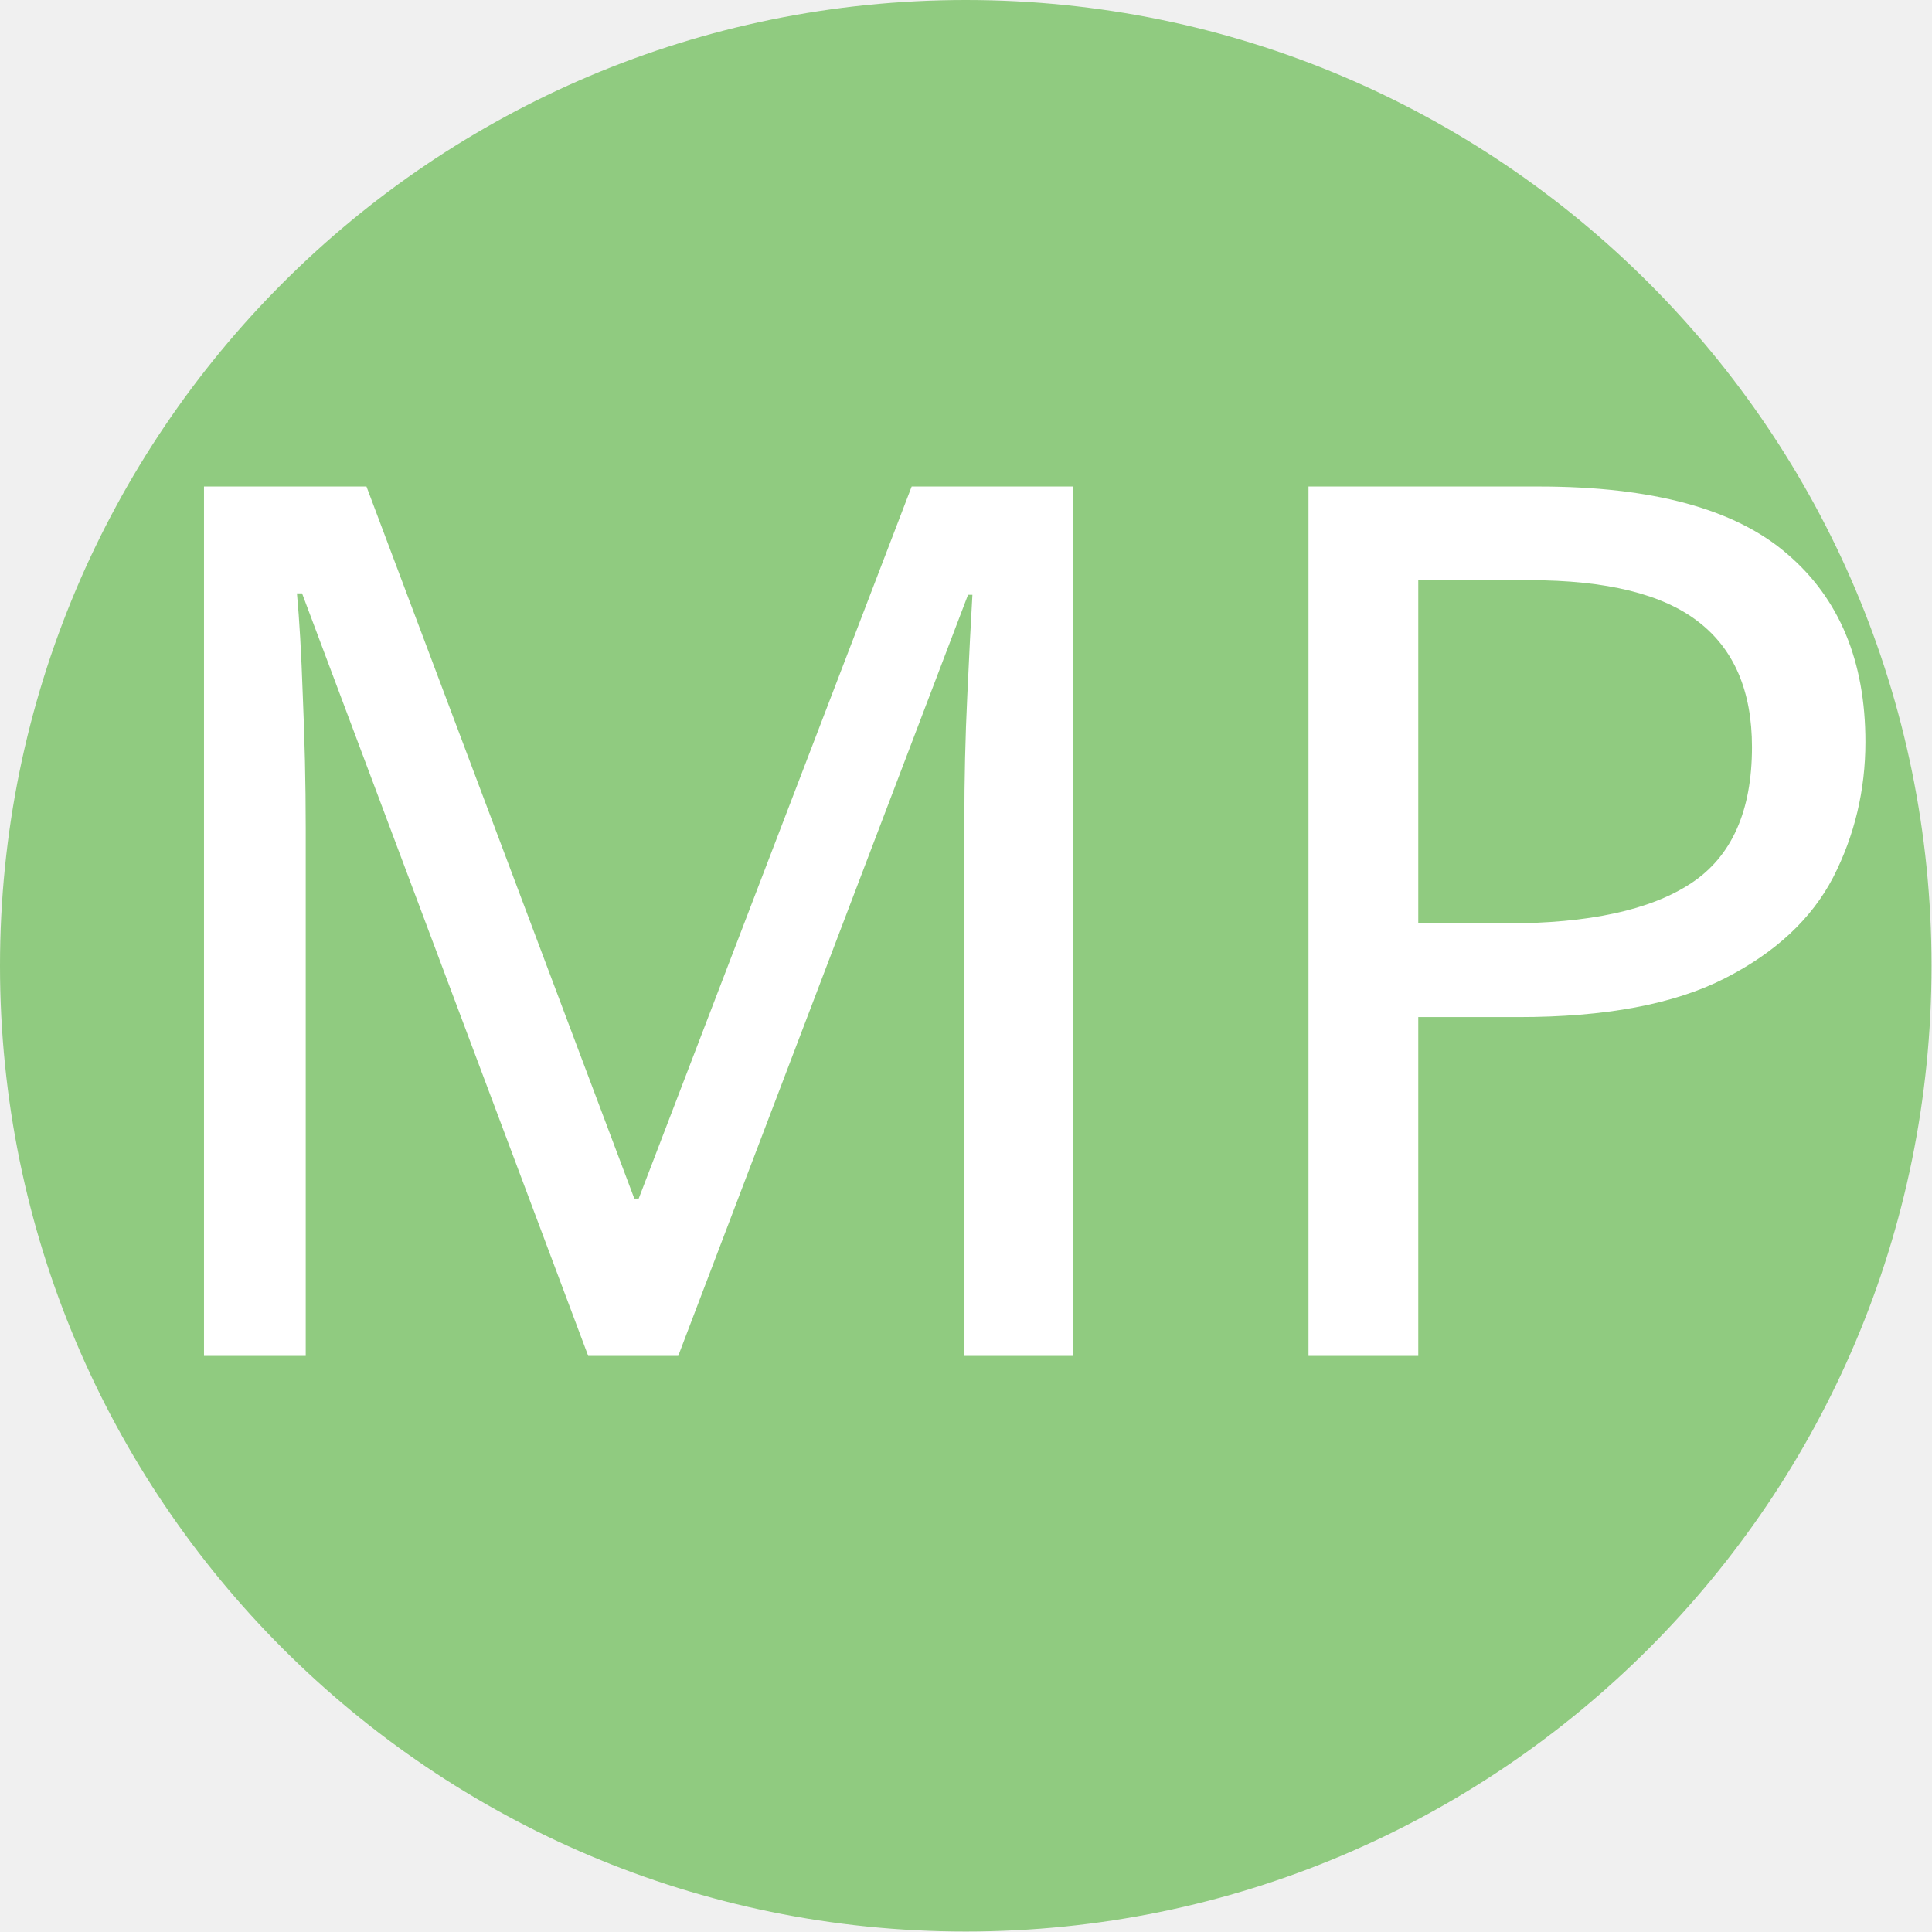
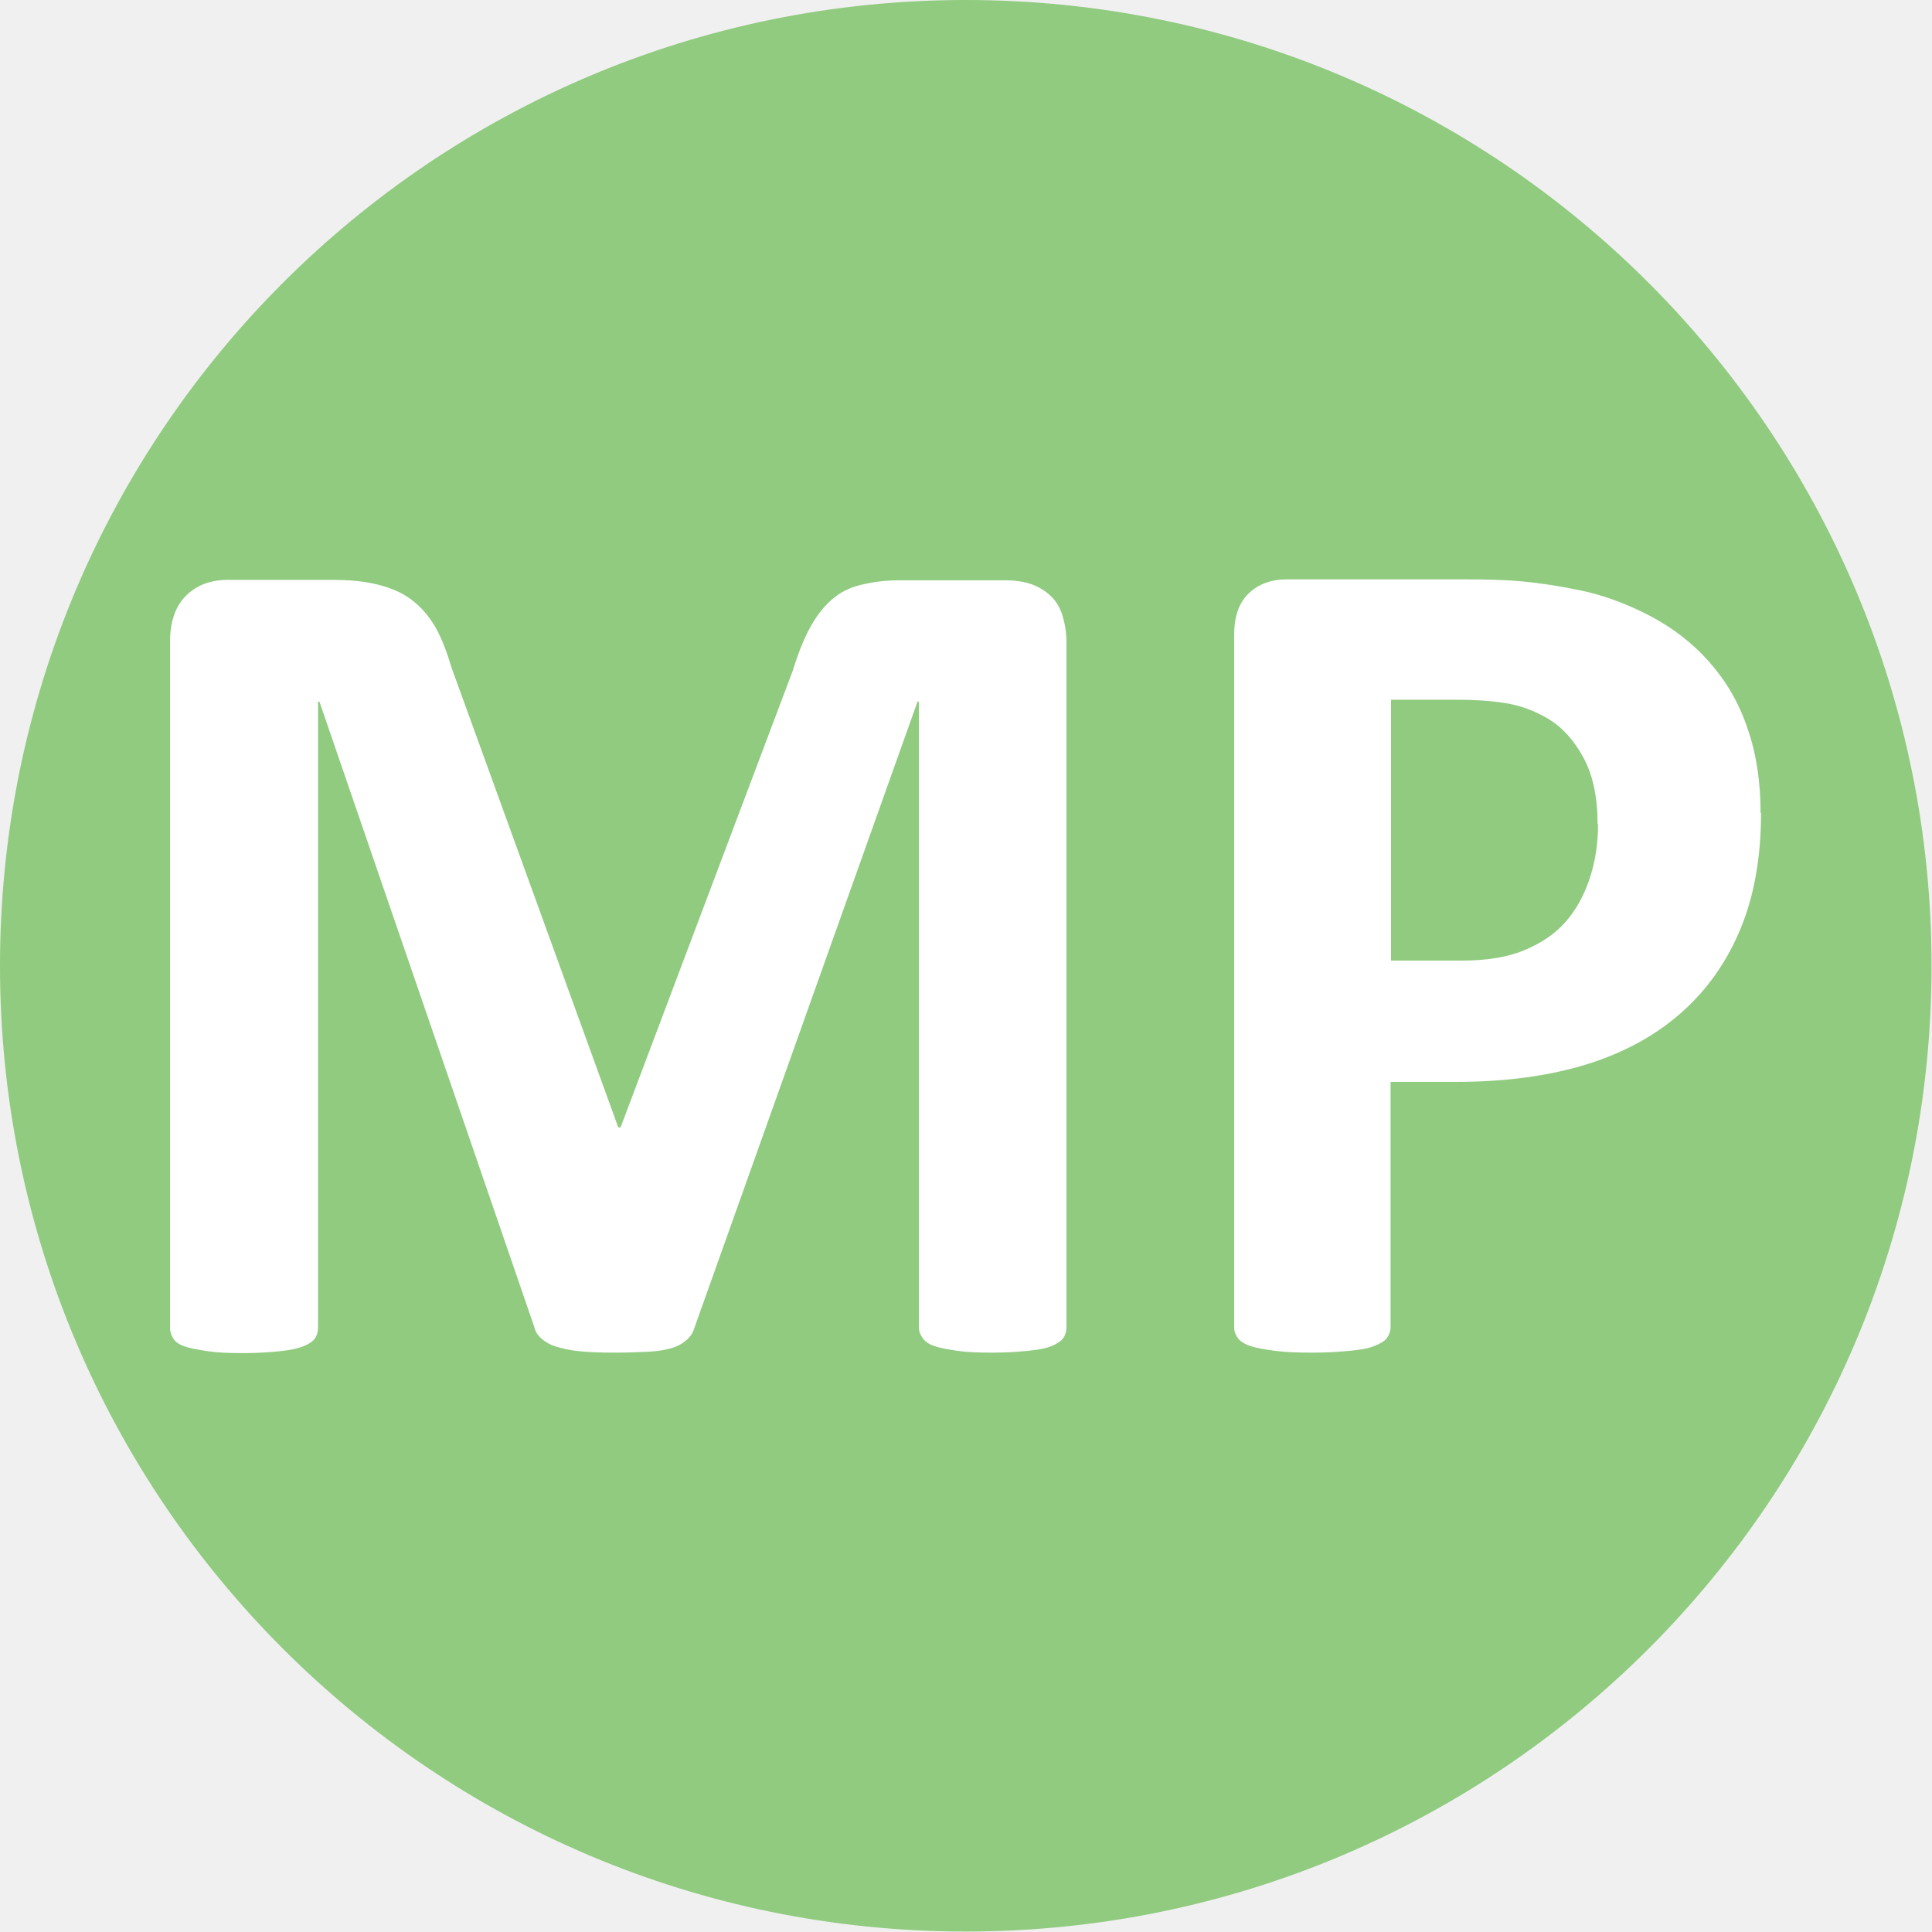
<svg xmlns="http://www.w3.org/2000/svg" id="Layer_2" viewBox="0 0 41.25 41.25">
  <defs>
-     <style>.cls-1{fill:#fff;font-family:Calibri-Bold, Calibri;font-size:26px;}.cls-2{fill:#90cb80;}</style>
+     <style>.cls-1{fill:#fff;}.cls-2{fill:#90cb80;}</style>
  </defs>
  <g id="MP">
    <circle class="cls-2" cx="20.62" cy="20.62" r="20.62" />
-     <text id="MP-2" class="cls-1" transform="translate(1.84 28.95)">
-       <tspan x="0" y="0">MP</tspan>
-     </text>
+     <g>
+       <path class="cls-1" d="M22.77,28.34c0,.08-.02,.16-.07,.23s-.13,.12-.25,.17-.29,.08-.49,.1-.46,.04-.77,.04-.56-.01-.76-.04-.36-.06-.48-.1-.2-.1-.25-.17-.08-.14-.08-.23V14.98h-.03l-4.76,13.36c-.03,.11-.09,.2-.17,.27s-.18,.13-.31,.17-.3,.07-.5,.08-.45,.02-.74,.02-.53-.01-.74-.03-.37-.06-.5-.1-.23-.1-.31-.17-.13-.15-.15-.24L6.82,14.98h-.03v13.37c0,.08-.02,.16-.07,.23s-.13,.12-.26,.17-.29,.08-.49,.1-.46,.04-.77,.04-.56-.01-.76-.04-.37-.06-.49-.1-.21-.1-.25-.17-.07-.14-.07-.23V13.71c0-.43,.11-.76,.34-.99s.53-.34,.91-.34h2.18c.39,0,.72,.03,1,.1s.52,.17,.72,.32,.37,.34,.51,.58,.25,.54,.36,.9l3.55,9.79h.05l3.68-9.76c.11-.36,.23-.66,.36-.9s.28-.44,.46-.6,.38-.26,.62-.32,.51-.1,.83-.1h2.25c.23,0,.43,.03,.59,.09s.3,.15,.41,.26,.19,.25,.24,.42,.08,.35,.08,.56v14.64Z" />
+       <path class="cls-1" d="M37.6,17.36c0,.92-.14,1.74-.43,2.45-.29,.71-.71,1.31-1.26,1.8-.55,.49-1.22,.86-2.02,1.11s-1.74,.38-2.83,.38h-1.37v5.24c0,.08-.03,.16-.08,.23s-.15,.12-.27,.17-.3,.08-.51,.1-.48,.04-.81,.04-.59-.01-.81-.04-.39-.06-.51-.1-.22-.1-.27-.17-.08-.14-.08-.23V13.57c0-.4,.1-.7,.31-.9s.48-.3,.82-.3h3.87c.39,0,.76,.01,1.11,.04s.77,.09,1.26,.19c.49,.1,.99,.28,1.49,.54,.5,.26,.93,.59,1.29,1s.63,.87,.81,1.41c.19,.54,.28,1.14,.28,1.81Zm-3.49,.24c0-.58-.1-1.05-.3-1.42s-.45-.65-.75-.83c-.3-.18-.61-.29-.93-.34s-.66-.07-1.01-.07h-1.42v5.57h1.5c.53,0,.98-.07,1.34-.22s.65-.34,.88-.6,.4-.57,.52-.93c.12-.36,.18-.75,.18-1.17Z" />
+     </g>
  </g>
</svg>
